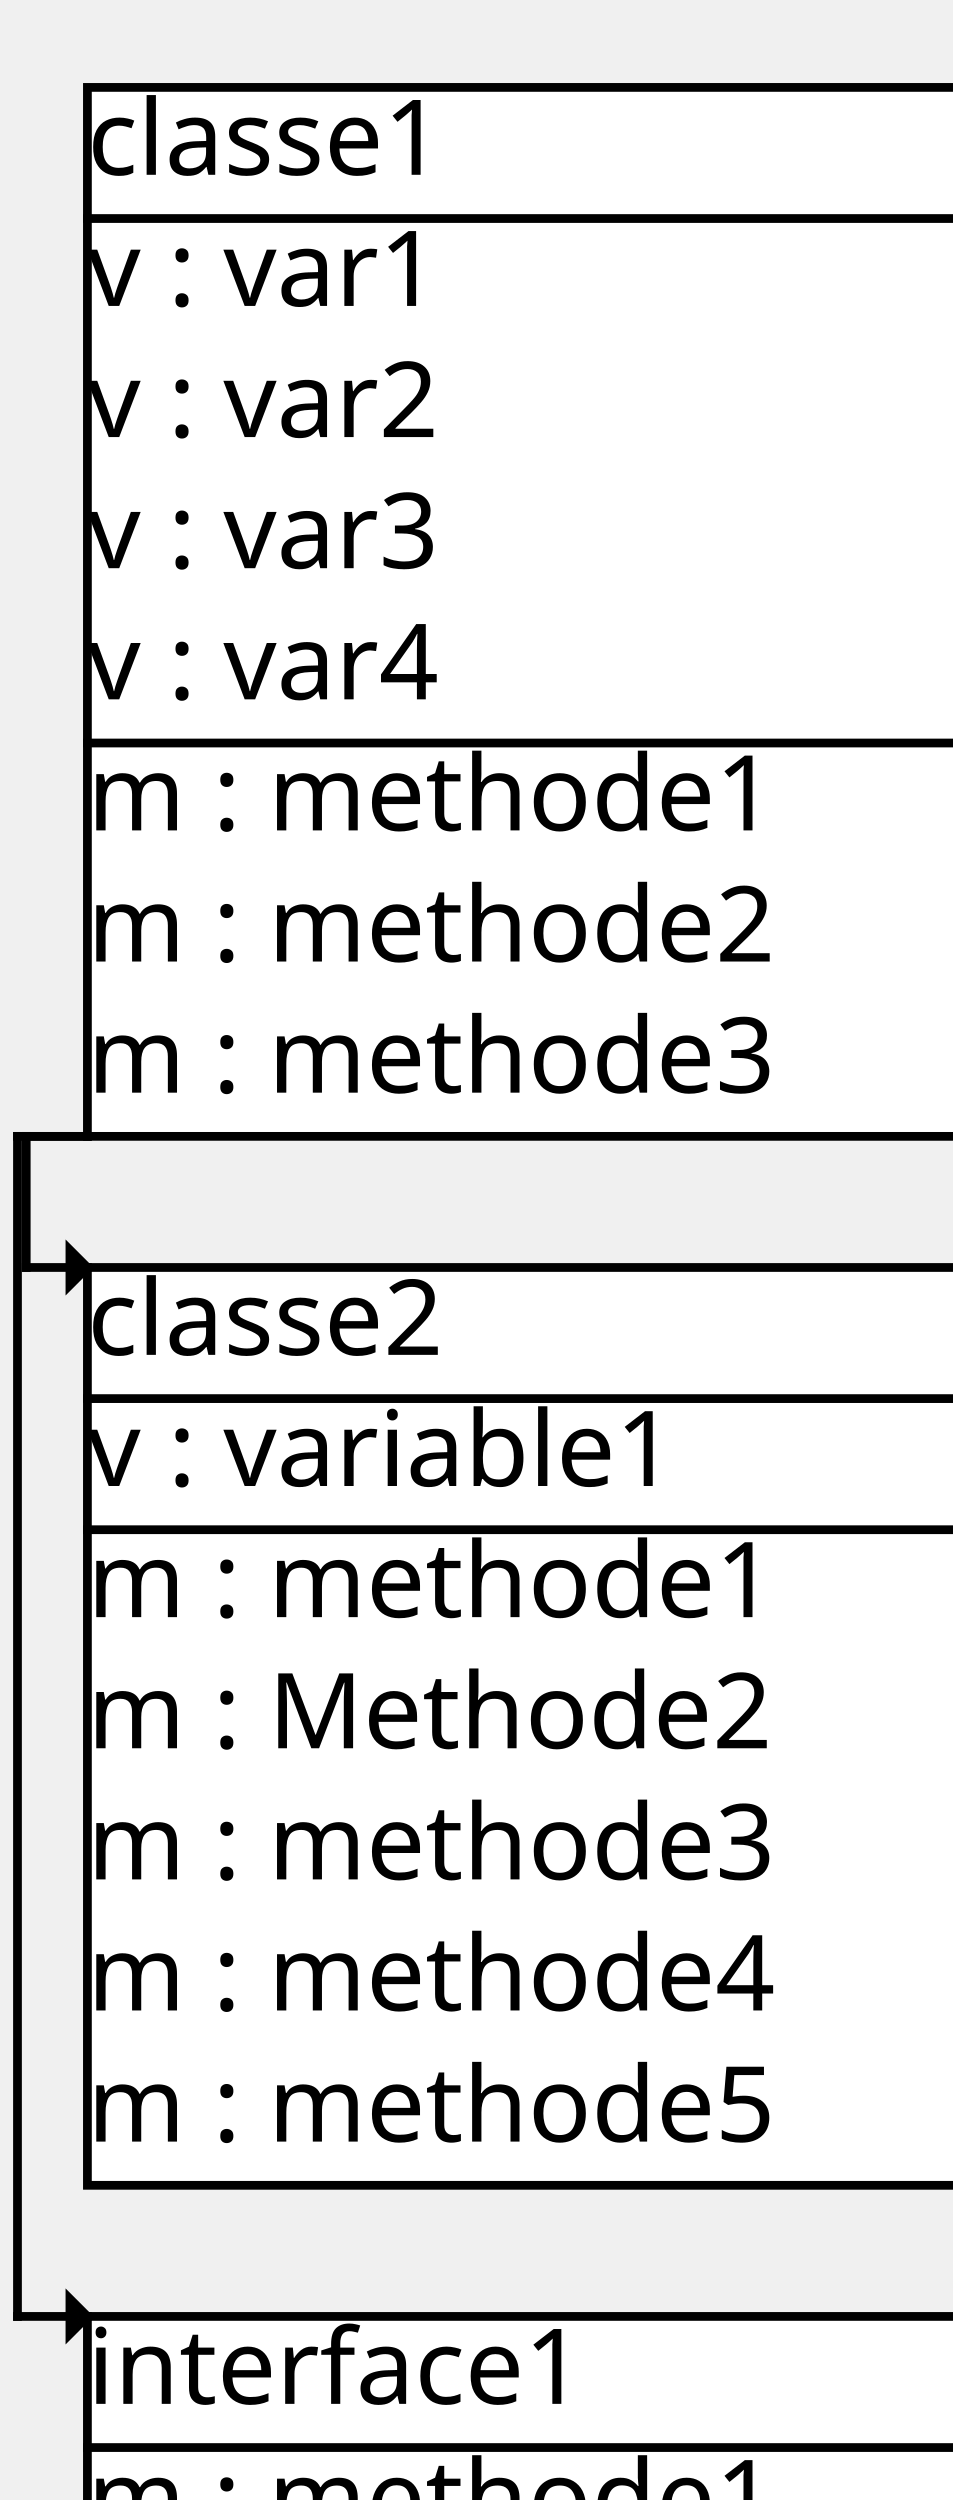
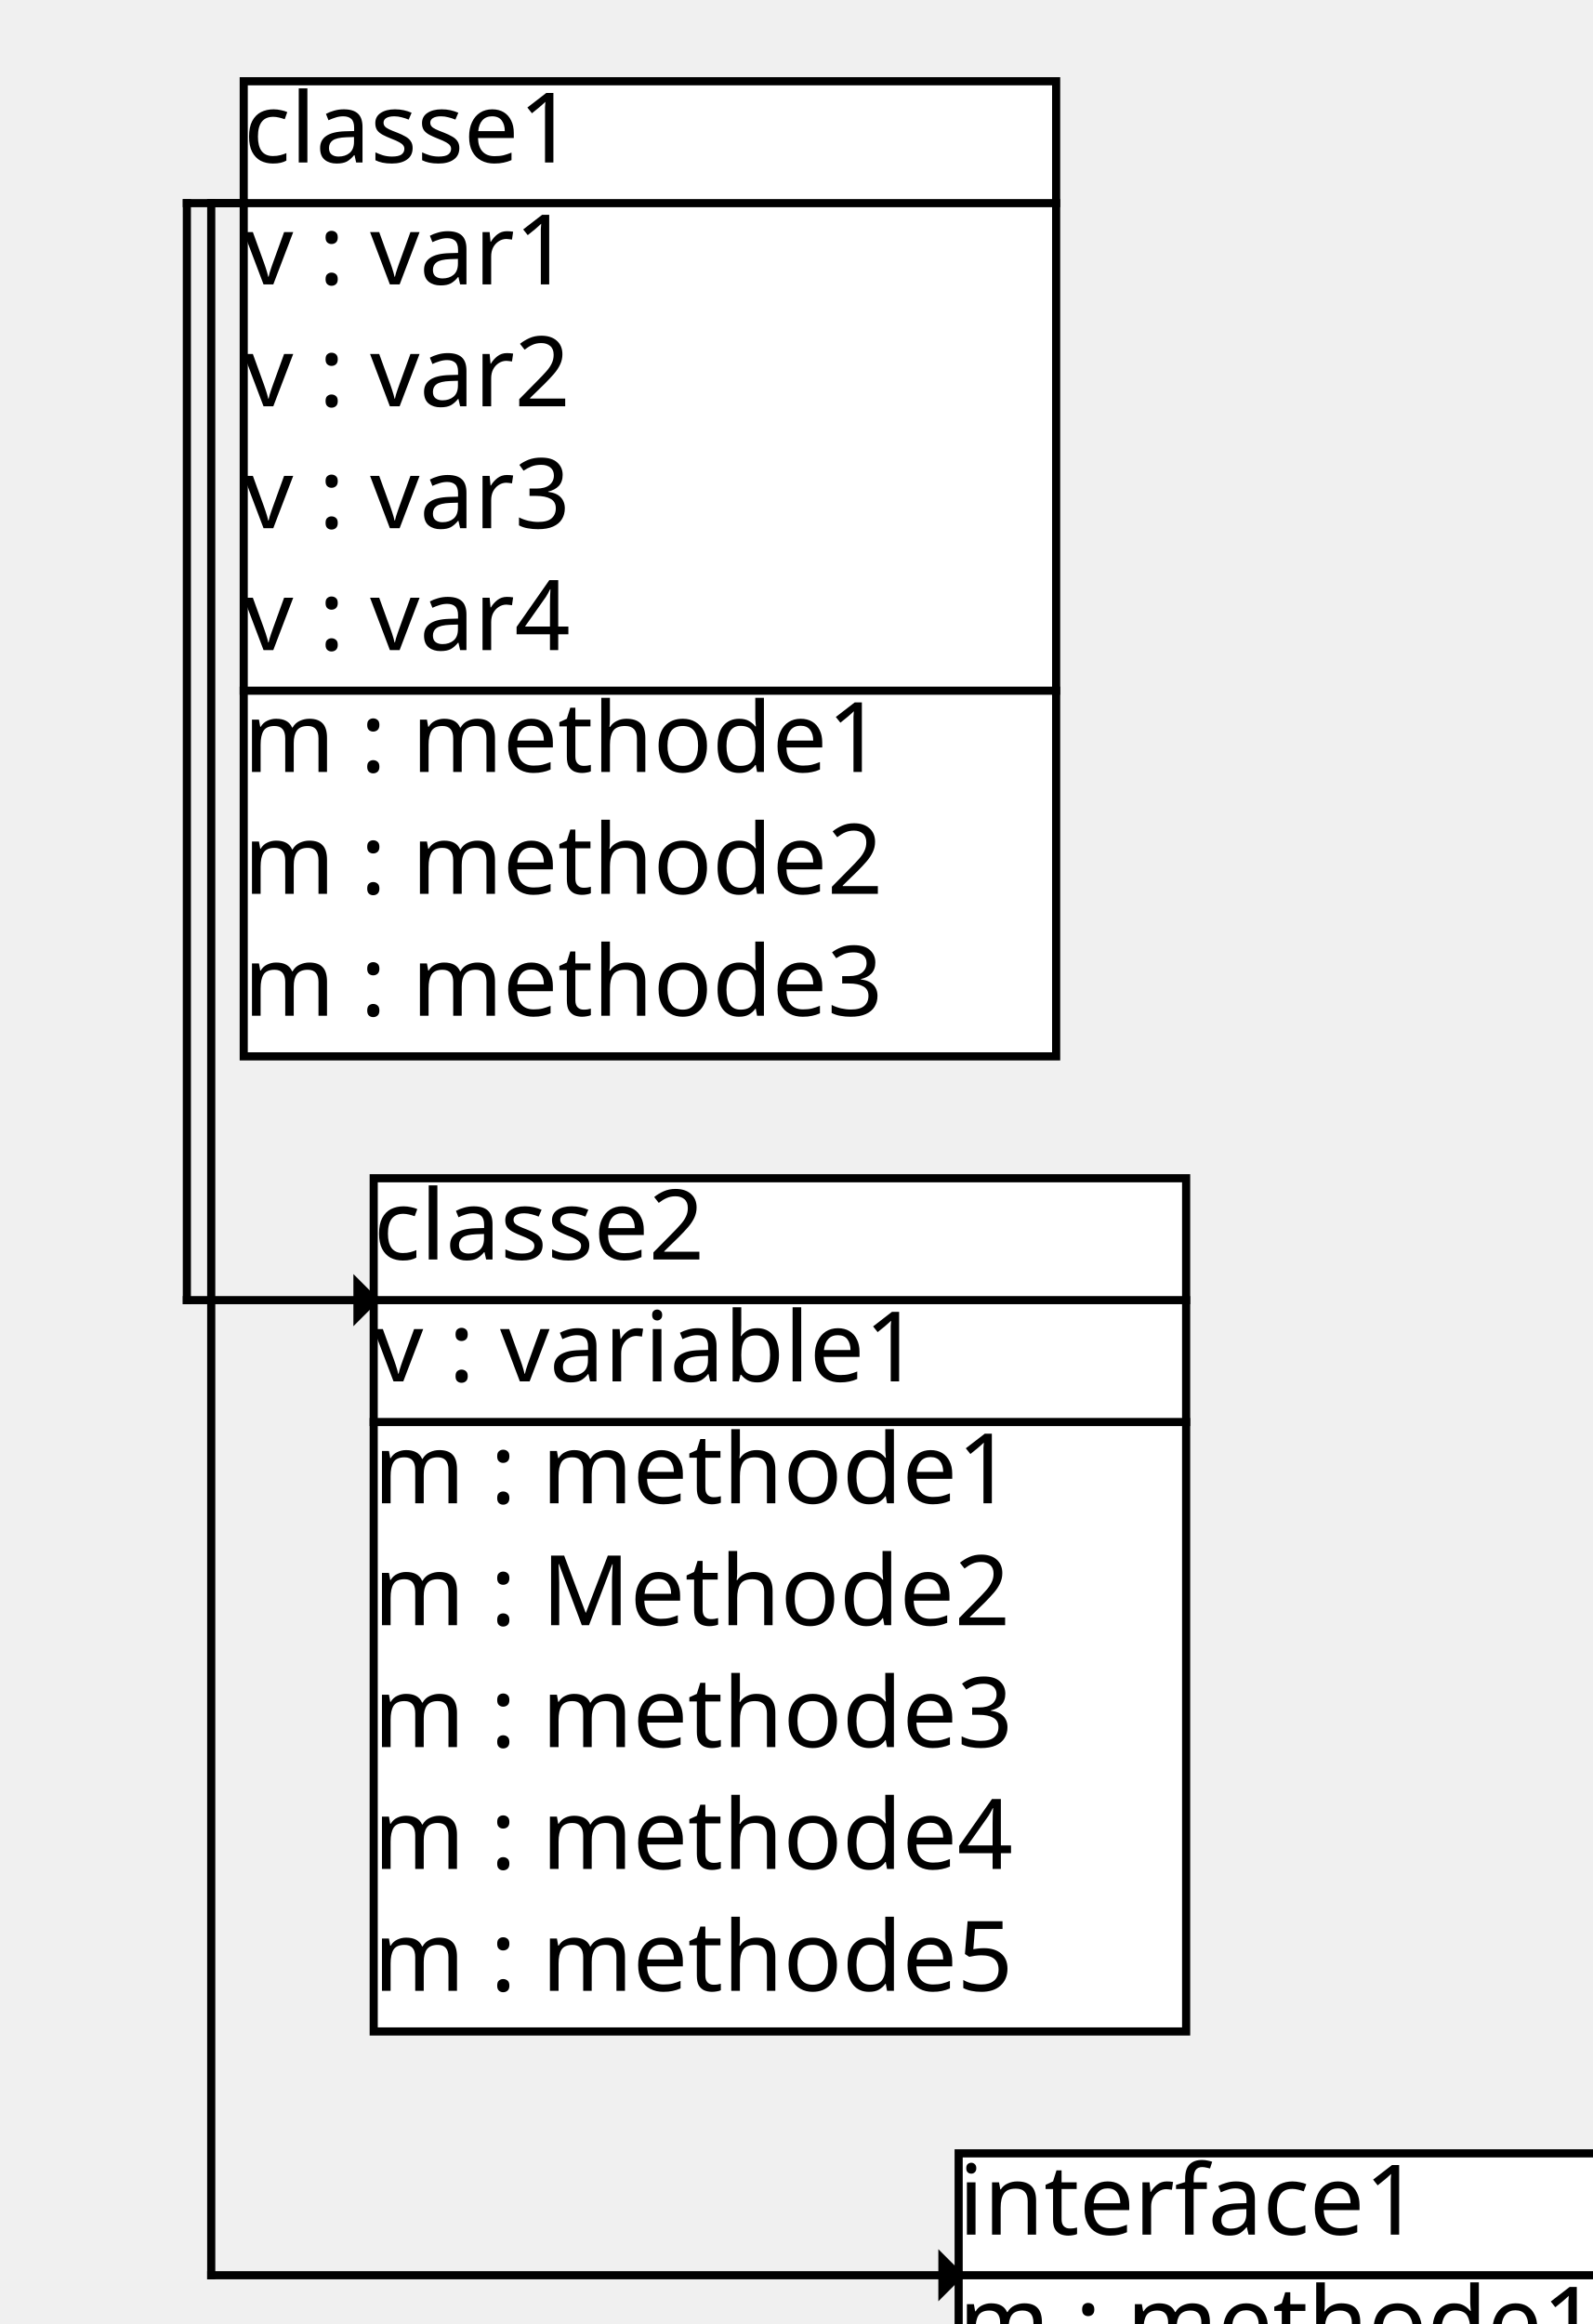
<svg xmlns="http://www.w3.org/2000/svg" style="fill-opacity:1; color-rendering:auto; color-interpolation:auto; text-rendering:auto; stroke:black; stroke-linecap:square; stroke-miterlimit:10; shape-rendering:auto; stroke-opacity:1; fill:black; stroke-dasharray:none; font-weight:normal; stroke-width:1; font-family:'Dialog'; font-style:normal; stroke-linejoin:miter; font-size:12; stroke-dashoffset:0; image-rendering:auto;">
  <defs id="genericDefs" />
  <g>
    <g style="fill:white; stroke:white;">
-       <rect x="10" width="100" height="120" y="10" style="stroke:none;" />
-       <rect x="10" y="10" width="100" style="fill:none; stroke:black;" height="120" />
-       <text x="10" xml:space="preserve" y="20" style="fill:black; stroke:none;">classe1</text>
-       <line x1="10" x2="110" y1="25" style="fill:none; stroke:black;" y2="25" />
-       <text x="10" xml:space="preserve" y="35" style="fill:black; stroke:none;">v : var1</text>
-       <text x="10" xml:space="preserve" y="50" style="fill:black; stroke:none;">v : var2</text>
-       <text x="10" xml:space="preserve" y="65" style="fill:black; stroke:none;">v : var3</text>
-       <text x="10" xml:space="preserve" y="80" style="fill:black; stroke:none;">v : var4</text>
-       <line x1="10" x2="110" y1="85" style="fill:none; stroke:black;" y2="85" />
-       <text x="10" xml:space="preserve" y="95" style="fill:black; stroke:none;">m : methode1</text>
-       <text x="10" xml:space="preserve" y="110" style="fill:black; stroke:none;">m : methode2</text>
-       <text x="10" xml:space="preserve" y="125" style="fill:black; stroke:none;">m : methode3</text>
-       <rect x="10" width="100" height="105" y="145" style="stroke:none;" />
-       <rect x="10" y="145" width="100" style="fill:none; stroke:black;" height="105" />
-       <text x="10" xml:space="preserve" y="155" style="fill:black; stroke:none;">classe2</text>
-       <line x1="10" x2="110" y1="160" style="fill:none; stroke:black;" y2="160" />
-       <text x="10" xml:space="preserve" y="170" style="fill:black; stroke:none;">v : variable1</text>
-       <line x1="10" x2="110" y1="175" style="fill:none; stroke:black;" y2="175" />
-       <text x="10" xml:space="preserve" y="185" style="fill:black; stroke:none;">m : methode1</text>
-       <text x="10" xml:space="preserve" y="200" style="fill:black; stroke:none;">m : Methode2</text>
-       <text x="10" xml:space="preserve" y="215" style="fill:black; stroke:none;">m : methode3</text>
-       <text x="10" xml:space="preserve" y="230" style="fill:black; stroke:none;">m : methode4</text>
-       <text x="10" xml:space="preserve" y="245" style="fill:black; stroke:none;">m : methode5</text>
-       <rect x="10" width="100" height="30" y="265" style="stroke:none;" />
-       <rect x="10" y="265" width="100" style="fill:none; stroke:black;" height="30" />
-       <text x="10" xml:space="preserve" y="275" style="fill:black; stroke:none;">interface1</text>
-       <line x1="10" x2="110" y1="280" style="fill:none; stroke:black;" y2="280" />
-       <text x="10" xml:space="preserve" y="290" style="fill:black; stroke:none;">m : methode1</text>
-       <line x1="3" x2="3" y1="130" style="fill:none; stroke:black;" y2="145" />
-       <line x1="3" x2="10" y1="130" style="fill:none; stroke:black;" y2="130" />
-       <line x1="3" x2="10" y1="145" style="fill:none; stroke:black;" y2="145" />
-       <polygon style="fill:none; stroke:black;" points=" 10 145 8 147 8 143" />
-       <polygon style="fill:black; stroke:none;" points=" 10 145 8 147 8 143" />
-       <line x1="2" x2="2" y1="130" style="fill:none; stroke:black;" y2="265" />
-       <line x1="2" x2="10" y1="130" style="fill:none; stroke:black;" y2="130" />
-       <line x1="2" x2="10" y1="265" style="fill:none; stroke:black;" y2="265" />
-       <polygon style="fill:none; stroke:black;" points=" 10 265 8 267 8 263" />
-       <polygon style="fill:black; stroke:none;" points=" 10 265 8 267 8 263" />
+       <rect x="30" width="100" height="120" y="10" style="stroke:none;" />
+       <rect x="30" y="10" width="100" style="fill:none; stroke:black;" height="120" />
+       <text x="30" xml:space="preserve" y="20" style="fill:black; stroke:none;">classe1</text>
+       <line x1="30" x2="130" y1="25" style="fill:none; stroke:black;" y2="25" />
+       <text x="30" xml:space="preserve" y="35" style="fill:black; stroke:none;">v : var1</text>
+       <text x="30" xml:space="preserve" y="50" style="fill:black; stroke:none;">v : var2</text>
+       <text x="30" xml:space="preserve" y="65" style="fill:black; stroke:none;">v : var3</text>
+       <text x="30" xml:space="preserve" y="80" style="fill:black; stroke:none;">v : var4</text>
+       <line x1="30" x2="130" y1="85" style="fill:none; stroke:black;" y2="85" />
+       <text x="30" xml:space="preserve" y="95" style="fill:black; stroke:none;">m : methode1</text>
+       <text x="30" xml:space="preserve" y="110" style="fill:black; stroke:none;">m : methode2</text>
+       <text x="30" xml:space="preserve" y="125" style="fill:black; stroke:none;">m : methode3</text>
+       <rect x="46" width="100" height="105" y="145" style="stroke:none;" />
+       <rect x="46" y="145" width="100" style="fill:none; stroke:black;" height="105" />
+       <text x="46" xml:space="preserve" y="155" style="fill:black; stroke:none;">classe2</text>
+       <line x1="46" x2="146" y1="160" style="fill:none; stroke:black;" y2="160" />
+       <text x="46" xml:space="preserve" y="170" style="fill:black; stroke:none;">v : variable1</text>
+       <line x1="46" x2="146" y1="175" style="fill:none; stroke:black;" y2="175" />
+       <text x="46" xml:space="preserve" y="185" style="fill:black; stroke:none;">m : methode1</text>
+       <text x="46" xml:space="preserve" y="200" style="fill:black; stroke:none;">m : Methode2</text>
+       <text x="46" xml:space="preserve" y="215" style="fill:black; stroke:none;">m : methode3</text>
+       <text x="46" xml:space="preserve" y="230" style="fill:black; stroke:none;">m : methode4</text>
+       <text x="46" xml:space="preserve" y="245" style="fill:black; stroke:none;">m : methode5</text>
+       <rect x="118" width="100" height="30" y="265" style="stroke:none;" />
+       <rect x="118" y="265" width="100" style="fill:none; stroke:black;" height="30" />
+       <text x="118" xml:space="preserve" y="275" style="fill:black; stroke:none;">interface1</text>
+       <line x1="118" x2="218" y1="280" style="fill:none; stroke:black;" y2="280" />
+       <text x="118" xml:space="preserve" y="290" style="fill:black; stroke:none;">m : methode1</text>
+       <line x1="23" x2="23" y1="25" style="fill:none; stroke:black;" y2="160" />
+       <line x1="23" x2="30" y1="25" style="fill:none; stroke:black;" y2="25" />
+       <line x1="23" x2="46" y1="160" style="fill:none; stroke:black;" y2="160" />
+       <polygon style="fill:none; stroke:black;" points=" 46 160 44 162 44 158" />
+       <polygon style="fill:black; stroke:none;" points=" 46 160 44 162 44 158" />
+       <line x1="26" x2="26" y1="25" style="fill:none; stroke:black;" y2="280" />
+       <line x1="26" x2="30" y1="25" style="fill:none; stroke:black;" y2="25" />
+       <line x1="26" x2="118" y1="280" style="fill:none; stroke:black;" y2="280" />
+       <polygon style="fill:none; stroke:black;" points=" 118 280 116 282 116 278" />
+       <polygon style="fill:black; stroke:none;" points=" 118 280 116 282 116 278" />
    </g>
  </g>
</svg>
